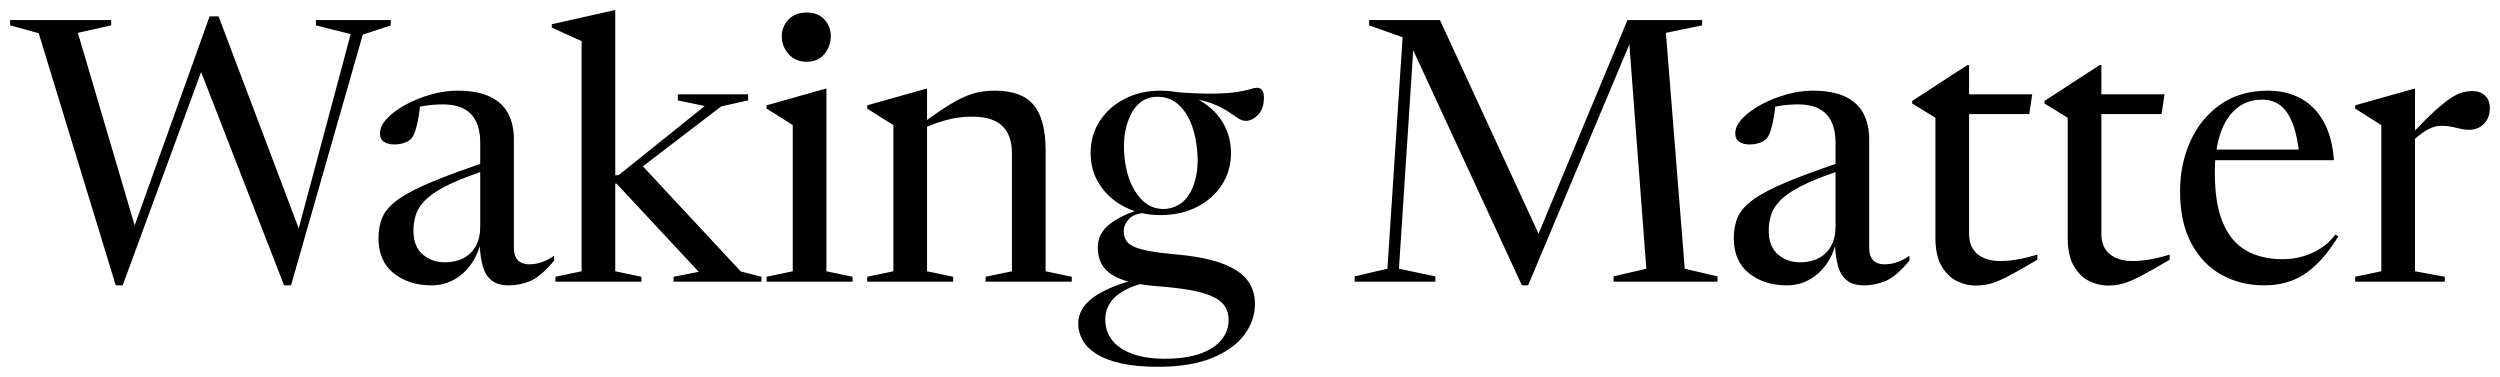
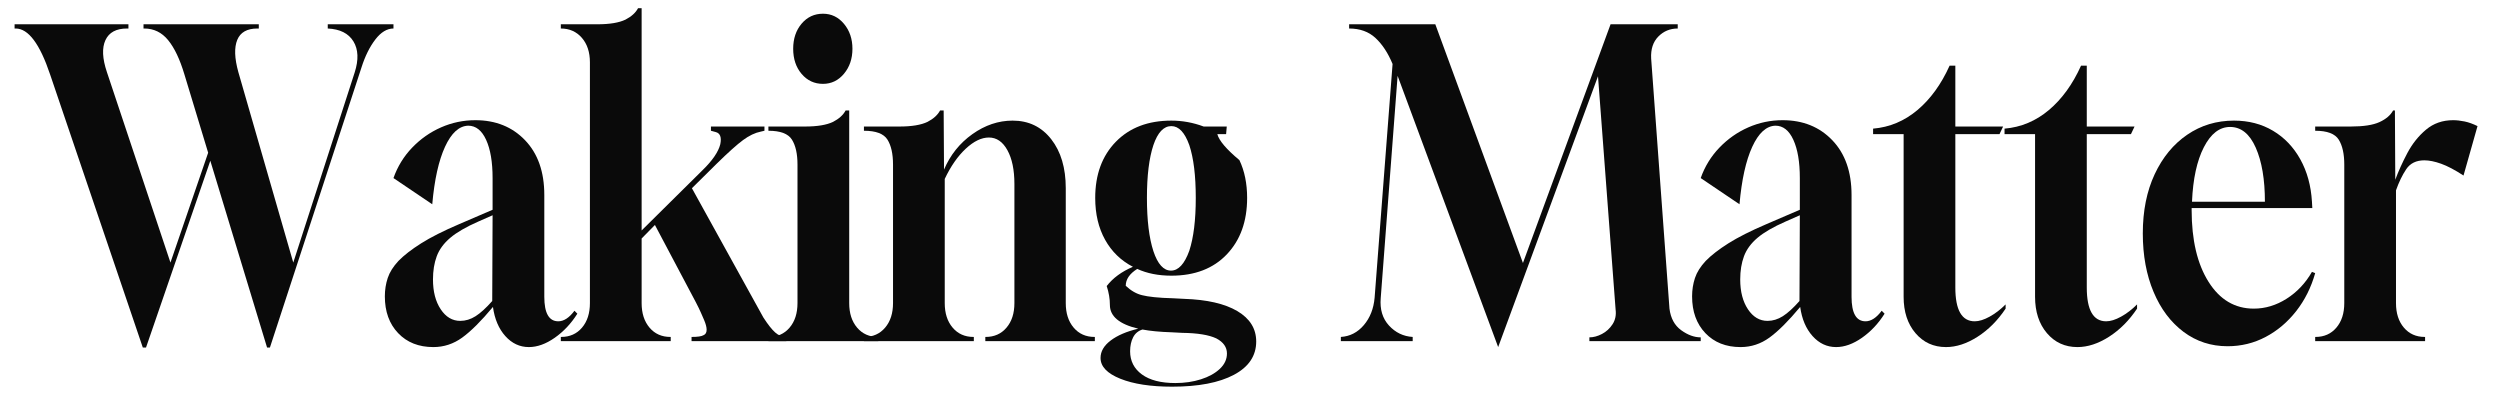
- <svg xmlns="http://www.w3.org/2000/svg" viewBox="0 0 491.872 74.164" fill="none" role="img" aria-label="Waking Matter">
-   <path fill="currentColor" transform="translate(2, 2)" d="M36.504 9.432L39.276 7.524L22.140 54.144L20.772 54.144L5.616 4.536L0 2.988L0 1.944L19.872 1.944L19.872 2.988L13.320 4.464L25.344 45.216L23.472 45.216L39.240 1.224L41.004 1.224L57.636 45.216L56.160 45.216L66.996 4.716L60.156 2.988L60.156 1.944L74.880 1.944L74.880 2.988L69.372 4.824L55.260 54.144L53.892 54.144L36.504 9.432ZM94.860 29.448L94.860 29.448L95.256 30.960Q90.180 32.544 87.030 33.984Q83.880 35.424 82.224 36.864Q80.568 38.304 79.956 39.888Q79.344 41.472 79.344 43.380L79.344 43.380Q79.344 46.476 81.144 48.042Q82.944 49.608 85.536 49.608L85.536 49.608Q87.624 49.608 89.172 48.798Q90.720 47.988 91.602 46.422Q92.484 44.856 92.484 42.588L92.484 42.588L92.484 26.064Q92.484 22.356 90.666 20.448Q88.848 18.540 85.140 18.540L85.140 18.540Q83.376 18.540 81.594 18.810Q79.812 19.080 78.804 19.584L78.804 19.584L80.712 18.144Q80.604 19.476 80.370 20.898Q80.136 22.320 79.794 23.472Q79.452 24.624 78.984 25.200L78.984 25.200Q78.516 25.776 77.562 26.100Q76.608 26.424 75.600 26.424L75.600 26.424Q74.304 26.424 73.530 25.902Q72.756 25.380 72.756 24.264L72.756 24.264Q72.756 22.752 74.196 21.258Q75.636 19.764 77.922 18.540Q80.208 17.316 82.854 16.578Q85.500 15.840 87.912 15.840L87.912 15.840Q91.980 15.840 94.428 17.028Q96.876 18.216 97.992 20.358Q99.108 22.500 99.108 25.380L99.108 25.380L99.108 46.728Q99.108 47.916 99.486 48.636Q99.864 49.356 100.548 49.680Q101.232 50.004 102.096 50.004L102.096 50.004Q103.320 50.004 104.526 49.608Q105.732 49.212 107.028 48.312L107.028 48.312L107.028 49.284Q104.364 52.452 102.312 53.298Q100.260 54.144 98.100 54.144L98.100 54.144Q95.976 54.144 94.752 53.190Q93.528 52.236 93.006 50.436Q92.484 48.636 92.376 46.116L92.376 46.116L92.484 46.116Q91.872 48.420 90.504 50.238Q89.136 52.056 87.192 53.100Q85.248 54.144 82.908 54.144L82.908 54.144Q78.444 54.144 75.456 51.768Q72.468 49.392 72.468 44.856L72.468 44.856Q72.468 42.480 73.278 40.662Q74.088 38.844 76.410 37.188Q78.732 35.532 83.178 33.696Q87.624 31.860 94.860 29.448ZM139.896 18.936L122.760 32.040L124.272 30.492L143.748 51.408L147.816 52.452L147.816 53.424L130.536 53.424L130.536 52.452L135.468 51.480L119.304 34.128L117.792 34.128L117.792 32.472L119.700 32.472L136.656 18.864L131.364 17.748L131.364 16.560L145.188 16.560L145.188 17.748L139.896 18.936ZM119.052 5.904L119.052 51.372L124.200 52.452L124.200 53.424L107.280 53.424L107.280 52.452L112.428 51.372L112.428 6.084Q111.960 5.868 111.114 5.490Q110.268 5.112 109.116 4.590Q107.964 4.068 106.560 3.420L106.560 3.420L106.560 2.772L118.908 0L119.052 0L119.052 5.904ZM156.708 10.152L156.708 10.152Q154.440 10.152 153.126 8.604Q151.812 7.056 151.812 5.148L151.812 5.148Q151.812 3.240 153.126 1.854Q154.440 0.468 156.708 0.468L156.708 0.468Q158.976 0.468 160.218 1.854Q161.460 3.240 161.460 5.148L161.460 5.148Q161.460 7.056 160.218 8.604Q158.976 10.152 156.708 10.152ZM160.452 15.444L160.596 15.444L160.596 22.464L160.596 51.372L165.744 52.452L165.744 53.424L148.824 53.424L148.824 52.452L153.972 51.372L153.972 22.608Q153.576 22.356 152.784 21.852Q151.992 21.348 150.966 20.700Q149.940 20.052 148.824 19.368L148.824 19.368L148.824 18.720L160.452 15.444ZM180.396 15.444L180.396 22.464L180.396 51.372L185.544 52.452L185.544 53.424L168.624 53.424L168.624 52.452L173.772 51.372L173.772 22.608Q173.196 22.248 172.134 21.582Q171.072 20.916 168.624 19.368L168.624 19.368L168.624 18.720L180.252 15.444L180.396 15.444ZM191.916 53.424L191.916 52.452L197.100 51.372L197.100 28.224Q197.100 25.812 196.254 24.192Q195.408 22.572 193.680 21.762Q191.952 20.952 189.216 20.952L189.216 20.952Q186.372 20.952 183.798 21.726Q181.224 22.500 179.532 23.328L179.532 23.328L179.064 22.572Q181.872 20.484 183.942 19.152Q186.012 17.820 187.632 17.100Q189.252 16.380 190.692 16.110Q192.132 15.840 193.752 15.840L193.752 15.840Q199.044 15.840 201.384 18.666Q203.724 21.492 203.724 27.612L203.724 27.612L203.724 51.372L208.872 52.452L208.872 53.424L191.916 53.424ZM225.828 70.164L225.828 70.164Q221.580 70.164 218.592 69.498Q215.604 68.832 213.732 67.644Q211.860 66.456 210.996 64.908Q210.132 63.360 210.132 61.632L210.132 61.632Q210.132 60.264 210.834 58.968Q211.536 57.672 213.120 56.502Q214.704 55.332 217.350 54.288Q219.996 53.244 223.884 52.416L223.884 52.416L226.296 52.416L226.296 53.064Q222.156 53.676 219.798 54.846Q217.440 56.016 216.450 57.546Q215.460 59.076 215.460 60.804L215.460 60.804Q215.460 63.288 216.882 65.016Q218.304 66.744 220.914 67.662Q223.524 68.580 227.124 68.580L227.124 68.580Q231.372 68.580 234.162 67.572Q236.952 66.564 238.338 64.836Q239.724 63.108 239.724 60.948L239.724 60.948Q239.724 59.328 238.950 58.194Q238.176 57.060 236.448 56.286Q234.720 55.512 231.894 55.026Q229.068 54.540 224.964 54.252L224.964 54.252Q221.652 53.928 219.510 53.262Q217.368 52.596 216.162 51.606Q214.956 50.616 214.470 49.374Q213.984 48.132 213.984 46.620L213.984 46.620Q213.984 43.884 216.468 41.994Q218.952 40.104 223.164 38.952L223.164 38.952L223.668 39.816Q221.076 39.996 220.086 41.130Q219.096 42.264 219.096 43.416L219.096 43.416Q219.096 44.460 219.510 45.216Q219.924 45.972 221.022 46.494Q222.120 47.016 224.154 47.394Q226.188 47.772 229.428 48.060L229.428 48.060Q233.496 48.420 236.412 49.194Q239.328 49.968 241.218 51.174Q243.108 52.380 244.008 54.036Q244.908 55.692 244.908 57.852L244.908 57.852Q244.908 61.056 242.820 63.864Q240.732 66.672 236.502 68.418Q232.272 70.164 225.828 70.164ZM226.296 40.320L226.296 40.320Q222.444 40.320 219.330 38.736Q216.216 37.152 214.398 34.398Q212.580 31.644 212.580 28.116L212.580 28.116Q212.580 24.552 214.398 21.780Q216.216 19.008 219.330 17.424Q222.444 15.840 226.296 15.840L226.296 15.840Q229.320 15.840 231.858 16.758Q234.396 17.676 236.268 19.332Q238.140 20.988 239.166 23.220Q240.192 25.452 240.192 28.116L240.192 28.116Q240.192 31.644 238.392 34.398Q236.592 37.152 233.460 38.736Q230.328 40.320 226.296 40.320ZM227.484 39.096L227.484 39.096Q230.940 38.664 232.488 35.280Q234.036 31.896 233.496 27.216L233.496 27.216Q232.992 22.356 230.796 19.566Q228.600 16.776 225.108 17.064L225.108 17.064Q221.940 17.388 220.356 20.808Q218.772 24.228 219.240 28.872L219.240 28.872Q219.708 33.588 221.922 36.486Q224.136 39.384 227.484 39.096ZM230.904 17.244L230.904 17.244L229.428 16.128Q234.180 16.488 237.114 16.416Q240.048 16.344 241.668 16.056Q243.288 15.768 244.080 15.516Q244.872 15.264 245.340 15.264L245.340 15.264Q245.916 15.264 246.294 15.714Q246.672 16.164 246.672 17.208L246.672 17.208Q246.672 19.404 245.520 20.592Q244.368 21.780 243.108 21.780L243.108 21.780Q242.316 21.780 241.470 21.186Q240.624 20.592 239.346 19.764Q238.068 18.936 236.052 18.216Q234.036 17.496 230.904 17.244ZM325.764 4.464L329.472 50.868L335.916 52.380L335.916 53.424L315.468 53.424L315.468 52.380L321.912 50.868L318.492 5.652L318.996 5.724L298.656 54.144L297.432 54.144L275.616 6.948L276.120 6.840L273.240 50.868L280.404 52.380L280.404 53.424L264.528 53.424L264.528 52.380L270.972 50.868L273.960 5.328L267.372 2.988L267.372 1.944L281.304 1.944L301.428 45.540L300.060 45.540L318.204 1.944L332.892 1.944L332.892 2.988L325.764 4.464ZM361.512 29.448L361.512 29.448L361.908 30.960Q356.832 32.544 353.682 33.984Q350.532 35.424 348.876 36.864Q347.220 38.304 346.608 39.888Q345.996 41.472 345.996 43.380L345.996 43.380Q345.996 46.476 347.796 48.042Q349.596 49.608 352.188 49.608L352.188 49.608Q354.276 49.608 355.824 48.798Q357.372 47.988 358.254 46.422Q359.136 44.856 359.136 42.588L359.136 42.588L359.136 26.064Q359.136 22.356 357.318 20.448Q355.500 18.540 351.792 18.540L351.792 18.540Q350.028 18.540 348.246 18.810Q346.464 19.080 345.456 19.584L345.456 19.584L347.364 18.144Q347.256 19.476 347.022 20.898Q346.788 22.320 346.446 23.472Q346.104 24.624 345.636 25.200L345.636 25.200Q345.168 25.776 344.214 26.100Q343.260 26.424 342.252 26.424L342.252 26.424Q340.956 26.424 340.182 25.902Q339.408 25.380 339.408 24.264L339.408 24.264Q339.408 22.752 340.848 21.258Q342.288 19.764 344.574 18.540Q346.860 17.316 349.506 16.578Q352.152 15.840 354.564 15.840L354.564 15.840Q358.632 15.840 361.080 17.028Q363.528 18.216 364.644 20.358Q365.760 22.500 365.760 25.380L365.760 25.380L365.760 46.728Q365.760 47.916 366.138 48.636Q366.516 49.356 367.200 49.680Q367.884 50.004 368.748 50.004L368.748 50.004Q369.972 50.004 371.178 49.608Q372.384 49.212 373.680 48.312L373.680 48.312L373.680 49.284Q371.016 52.452 368.964 53.298Q366.912 54.144 364.752 54.144L364.752 54.144Q362.628 54.144 361.404 53.190Q360.180 52.236 359.658 50.436Q359.136 48.636 359.028 46.116L359.028 46.116L359.136 46.116Q358.524 48.420 357.156 50.238Q355.788 52.056 353.844 53.100Q351.900 54.144 349.560 54.144L349.560 54.144Q345.096 54.144 342.108 51.768Q339.120 49.392 339.120 44.856L339.120 44.856Q339.120 42.480 339.930 40.662Q340.740 38.844 343.062 37.188Q345.384 35.532 349.830 33.696Q354.276 31.860 361.512 29.448ZM385.416 17.856L385.416 43.992Q385.416 46.656 387.090 48.006Q388.764 49.356 391.500 49.356L391.500 49.356Q393.084 49.356 394.812 49.068Q396.540 48.780 398.844 48.096L398.844 48.096L398.844 49.104Q395.496 51.084 393.426 52.182Q391.356 53.280 389.880 53.730Q388.404 54.180 386.784 54.180L386.784 54.180Q384.732 54.180 382.914 53.244Q381.096 52.308 379.944 50.256Q378.792 48.204 378.792 44.856L378.792 44.856L378.792 21.168L374.220 18.360L374.220 17.856Q374.580 17.604 375.300 17.154Q376.020 16.704 377.010 16.056Q378.000 15.408 379.260 14.580Q380.520 13.752 381.996 12.798Q383.472 11.844 385.092 10.800L385.092 10.800L385.416 10.800L385.416 17.856ZM397.260 20.448L383.184 20.448L383.184 16.560L397.836 16.560L397.260 20.448ZM411.444 17.856L411.444 43.992Q411.444 46.656 413.118 48.006Q414.792 49.356 417.528 49.356L417.528 49.356Q419.112 49.356 420.840 49.068Q422.568 48.780 424.872 48.096L424.872 48.096L424.872 49.104Q421.524 51.084 419.454 52.182Q417.384 53.280 415.908 53.730Q414.432 54.180 412.812 54.180L412.812 54.180Q410.760 54.180 408.942 53.244Q407.124 52.308 405.972 50.256Q404.820 48.204 404.820 44.856L404.820 44.856L404.820 21.168L400.248 18.360L400.248 17.856Q400.608 17.604 401.328 17.154Q402.048 16.704 403.038 16.056Q404.028 15.408 405.288 14.580Q406.548 13.752 408.024 12.798Q409.500 11.844 411.120 10.800L411.120 10.800L411.444 10.800L411.444 17.856ZM423.288 20.448L409.212 20.448L409.212 16.560L423.864 16.560L423.288 20.448ZM444.168 15.840L444.168 15.840Q447.948 15.840 450.756 17.406Q453.564 18.972 455.220 22.014Q456.876 25.056 457.200 29.520L457.200 29.520L433.368 29.520L433.368 27.432L453.240 27.432L450.432 28.872Q450.072 24.984 449.154 22.500Q448.236 20.016 446.742 18.810Q445.248 17.604 443.088 17.604L443.088 17.604Q440.172 17.604 438.084 19.296Q435.996 20.988 434.880 24.210Q433.764 27.432 433.764 32.004L433.764 32.004Q433.764 38.016 435.330 41.778Q436.896 45.540 439.884 47.268Q442.872 48.996 447.156 48.996L447.156 48.996Q449.136 48.996 451.044 48.456Q452.952 47.916 454.626 46.836Q456.300 45.756 457.488 44.136L457.488 44.136L458.064 44.532Q455.832 48.096 453.582 50.202Q451.332 52.308 448.866 53.226Q446.400 54.144 443.484 54.144L443.484 54.144Q438.804 54.144 435.042 52.038Q431.280 49.932 429.102 45.810Q426.924 41.688 426.924 35.640L426.924 35.640Q426.924 30.276 428.958 25.776Q430.992 21.276 434.862 18.558Q438.732 15.840 444.168 15.840ZM484.416 15.912L484.416 15.912Q486.000 15.912 486.936 16.812Q487.872 17.712 487.872 19.296L487.872 19.296Q487.872 21.204 486.702 22.374Q485.532 23.544 483.732 23.544L483.732 23.544Q482.940 23.544 482.130 23.346Q481.320 23.148 480.420 22.950Q479.520 22.752 478.404 22.752L478.404 22.752Q477.360 22.752 476.424 23.130Q475.488 23.508 474.588 24.156Q473.688 24.804 472.716 25.704L472.716 25.704L472.716 24.120Q475.416 21.276 477.270 19.620Q479.124 17.964 480.384 17.172Q481.644 16.380 482.580 16.146Q483.516 15.912 484.416 15.912ZM473.148 15.444L473.148 22.464L473.148 51.372L479.016 52.452L479.016 53.424L461.376 53.424L461.376 52.452L466.524 51.372L466.524 22.608Q466.056 22.320 465.372 21.888Q464.688 21.456 463.698 20.826Q462.708 20.196 461.376 19.368L461.376 19.368L461.376 18.720L473.004 15.444L473.148 15.444Z" />
+ <svg xmlns="http://www.w3.org/2000/svg" viewBox="0 0 411.826 67.697" fill="none" role="img" aria-label="Waking Matter wordmark">
+   <path fill="#0A0A0A" transform="translate(4.000 56.200) scale(0.0696 -0.0696) translate(0.00 0)" d="M280.5 -15 61.2 631Q24.65 740 -20.4 740H-22.95V750H246.5V740H243.1Q204.85 740 192.1 712.5Q179.35 685 195.5 637L345.95 186L435.2 446L379.1 631Q362.95 685 340.425 712.5Q317.9 740 283.9 740H282.2V750H555.05V740H551.65Q515.1 740 504.05 713.0Q493.0 686 506.6 637L636.65 186L782.0 636Q796.45 681 779.025 709.5Q761.6 738 718.25 740V750H873.8V740Q850.85 740 830.875 714.0Q810.9 688 798.15 648L581.4 -15H574.6L440.3 427L288.15 -15Z" />
+   <path fill="#0A0A0A" transform="translate(4.000 56.200) scale(0.0696 -0.0696) translate(827.05 0)" d="M141.1 -14Q89.25 -14 57.8 19.0Q26.35 52 26.35 106Q26.35 129 33.15 149.5Q39.95 170 58.65 190Q78.2 210 112.2 231.5Q146.2 253 202.3 277L281.35 311V386Q281.35 443 266.05 476.5Q250.75 510 223.55 510Q191.25 509 168.725 460.0Q146.2 411 138.55 324L46.75 386Q61.2 427 90.95 458.0Q120.7 489 159.375 506.0Q198.05 523 240.55 523Q312.8 523 358.275 475.5Q403.75 428 403.75 346V105Q403.75 47 436.9 47Q456.45 47 475.15 72L481.95 65Q459.85 30 428.4 8.0Q396.95 -14 367.2 -14Q334.9 -14 311.525 12.0Q288.15 38 282.2 81Q240.55 31 209.525 8.5Q178.5 -14 141.1 -14ZM204.85 48Q223.55 48 240.975 59.0Q258.4 70 280.5 95L281.35 298L247.35 283Q204.0 264 181.05 244.5Q158.1 225 149.175 201.0Q140.25 177 140.25 146Q140.25 103 158.525 75.5Q176.8 48 204.85 48Z" />
+   <path fill="#0A0A0A" transform="translate(4.000 56.200) scale(0.0696 -0.0696) translate(1269.90 0)" d="M0.0 0V10H0.85Q31.45 10 50.15 32.0Q68.85 54 68.85 90V660Q68.85 696 49.725 718.0Q30.6 740 0.0 740V750H86.7Q130.05 750 153.0 761Q174.25 772 182.75 788H191.25V262L335.75 405Q370.6 439 377.4 466Q382.5 491 366.35 495L355.3 498V508H481.95V498L473.45 496Q453.05 492 431.375 476.0Q409.7 460 368.9 420L310.25 362L479.4 56Q495.55 31 507.45 20.5Q519.35 10 533.8 10V0H309.4V10Q330.65 10 337.45 14Q345.1 17 345.1 27Q345.1 36 339.15 50Q335.75 58 331.075 68.5Q326.4 79 319.6 92L222.7 275L191.25 243V90Q191.25 54 209.95 32.0Q228.65 10 259.25 10H260.1V0Z" />
+   <path fill="#0A0A0A" transform="translate(4.000 56.200) scale(0.0696 -0.0696) translate(1755.25 0)" d="M5.95 0V10H6.8Q37.4 10 56.1 32.0Q74.8 54 74.8 90V418Q74.8 456 61.625 477.0Q48.45 498 5.95 498V508H92.65Q136.0 508 158.95 519Q180.2 530 188.7 546H197.2V90Q197.2 54 215.9 32.0Q234.6 10 265.2 10H266.05V0ZM135.15 609Q104.55 609 84.575 632.5Q64.6 656 64.6 692Q64.6 728 84.575 751.5Q104.55 775 135.15 775Q164.9 775 184.875 751.0Q204.85 727 204.85 692Q204.85 657 184.875 633.0Q164.9 609 135.15 609Z" />
+   <path fill="#0A0A0A" transform="translate(4.000 56.200) scale(0.0696 -0.0696) translate(1982.20 0)" d="M5.1 0V10H5.95Q36.55 10 55.25 32.0Q73.95 54 73.95 90V418Q73.95 456 60.775 477.0Q47.6 498 5.1 498V508H89.25Q132.6 508 155.55 519Q176.8 530 185.3 546H193.8L194.65 406Q216.75 458 261.8 490.0Q306.85 522 357.0 522Q413.95 522 448.375 478.0Q482.8 434 482.8 362V90Q482.8 54 501.5 32.0Q520.2 10 550.8 10H551.65V0H292.4V10H293.25Q323.85 10 342.55 32.0Q361.25 54 361.25 90V372Q361.25 422 344.675 452.0Q328.1 482 300.9 482Q274.55 482 246.075 455.5Q217.6 429 196.35 384V90Q196.35 54 215.05 32.0Q233.75 10 264.35 10H265.2V0Z" />
+   <path fill="#0A0A0A" transform="translate(4.000 56.200) scale(0.0696 -0.0696) translate(2497.30 0)" d="M219.232 -107.72Q143.548 -107.72 96.781 -88.91Q50.014 -70.1 50.014 -39.74Q50.014 -16.64 73.933 1.51Q97.852 19.66 139.264 29.56Q72.148 45.4 72.148 85.66Q72.148 107.44 64.6 130.5Q86.7 159 126.65 176Q84.15 198 60.775 240.0Q37.4 282 37.4 339Q37.4 422 86.275 472.0Q135.15 522 217.6 522Q256.7 522 294.1 508H348.738L347.208 490H326.4Q332.52 467 378.675 428.5Q396.95 390 396.95 339Q396.95 256 348.925 205.5Q300.9 155 217.6 155Q171.7 155 136.85 171Q109.65 154 109.65 131Q128.554 113.38 148.546 108.76Q158.542 106.12 177.106 104.14Q195.67 102.16 222.088 101.5L247.078 100.18Q329.188 97.54 373.813 71.14Q418.438 44.74 418.438 -0.8Q418.438 -51.62 365.602 -79.67Q312.766 -107.72 219.232 -107.72ZM216.75 167Q243.1 167 260.1 214Q275.4 261 275.4 339Q275.4 418 260.1 464Q243.95 509 217.6 509Q190.4 509 175.1 464Q159.8 418 159.8 339Q159.8 260 175.1 213Q190.4 167 216.75 167ZM227.086 -99.14Q259.93 -99.14 287.776 -90.23Q315.622 -81.32 332.401 -65.48Q349.18 -49.64 349.18 -29.18Q349.18 -6.74 324.19 6.46Q297.772 19.0 243.508 19.66L218.518 20.98Q197.812 21.64 180.319 23.29Q162.826 24.94 149.26 27.58Q134.266 22.96 127.126 9.1Q119.986 -4.76 119.986 -23.9Q119.986 -58.22 147.832 -78.68Q175.678 -99.14 227.086 -99.14Z" />
+   <path fill="#0A0A0A" transform="translate(4.000 56.200) scale(0.0696 -0.0696) translate(3139.05 0)" d="M349.35 -14 111.35 628 71.4 102Q68.0 62 90.95 37.0Q113.9 12 147.05 10V0H-22.95V10Q9.35 12 31.45 38.0Q53.55 64 56.95 103L99.45 656Q83.3 695 59.075 717.5Q34.85 740 -3.4 740V750H200.6L408.0 185L615.4 750H774.35V740Q747.15 740 728.45 721.0Q709.75 702 711.45 669L754.8 77Q759.05 43 782.425 26.0Q805.8 9 828.75 9V0H565.25V9Q579.7 9 595.0 17.0Q610.3 25 620.075 40.0Q629.85 55 627.3 75L585.65 627Z" />
+   <path fill="#0A0A0A" transform="translate(4.000 56.200) scale(0.0696 -0.0696) translate(3921.05 0)" d="M141.1 -14Q89.25 -14 57.8 19.0Q26.35 52 26.35 106Q26.35 129 33.15 149.5Q39.95 170 58.65 190Q78.2 210 112.2 231.5Q146.2 253 202.3 277L281.35 311V386Q281.35 443 266.05 476.5Q250.75 510 223.55 510Q191.25 509 168.725 460.0Q146.2 411 138.55 324L46.75 386Q61.2 427 90.95 458.0Q120.7 489 159.375 506.0Q198.05 523 240.55 523Q312.8 523 358.275 475.5Q403.75 428 403.75 346V105Q403.75 47 436.9 47Q456.45 47 475.15 72L481.95 65Q459.85 30 428.4 8.0Q396.95 -14 367.2 -14Q334.9 -14 311.525 12.0Q288.15 38 282.2 81Q240.55 31 209.525 8.5Q178.5 -14 141.1 -14ZM204.85 48Q223.55 48 240.975 59.0Q258.4 70 280.5 95L281.35 298L247.35 283Q204.0 264 181.05 244.5Q158.1 225 149.175 201.0Q140.25 177 140.25 146Q140.25 103 158.525 75.5Q176.8 48 204.85 48Z" />
+   <path fill="#0A0A0A" transform="translate(4.000 56.200) scale(0.0696 -0.0696) translate(4363.90 0)" d="M184.45 -14Q140.25 -14 112.2 19.0Q84.15 52 84.15 105V490H11.9V503Q70.55 508 116.875 547.0Q163.2 586 192.95 652H206.55V508H319.6L311.1 490H206.55V127Q206.55 47 252.45 47Q267.75 47 287.725 58.0Q307.7 69 325.55 87V77Q297.5 35 259.25 10.5Q221.0 -14 184.45 -14Z" />
+   <path fill="#0A0A0A" transform="translate(4.000 56.200) scale(0.0696 -0.0696) translate(4675.00 0)" d="M184.45 -14Q140.25 -14 112.2 19.0Q84.15 52 84.15 105V490H11.9V503Q70.55 508 116.875 547.0Q163.2 586 192.95 652H206.55V508H319.6L311.1 490H206.55V127Q206.55 47 252.45 47Q267.75 47 287.725 58.0Q307.7 69 325.55 87V77Q297.5 35 259.25 10.5Q221.0 -14 184.45 -14Z" />
+   <path fill="#0A0A0A" transform="translate(4.000 56.200) scale(0.0696 -0.0696) translate(4986.10 0)" d="M228.65 -12Q170.0 -12 124.525 22.0Q79.05 56 53.55 116.5Q28.05 177 28.05 255Q28.05 335 56.1 395.0Q84.15 455 133.025 488.5Q181.9 522 243.95 522Q295.8 522 336.175 498.0Q376.55 474 400.775 430.5Q425.0 387 428.4 330L429.25 315H143.65V310Q143.65 204 183.6 140.5Q223.55 77 290.7 77Q331.5 77 368.475 100.5Q405.45 124 428.4 164L436.05 161Q421.6 110 391.0 71.0Q360.4 32 318.75 10.0Q277.1 -12 228.65 -12ZM144.5 330H317.05Q317.05 409 295.375 458.0Q273.7 507 234.6 507Q197.2 507 172.55 459.0Q147.9 411 144.5 330Z" />
+   <path fill="#0A0A0A" transform="translate(4.000 56.200) scale(0.0696 -0.0696) translate(5417.05 0)" d="M5.1 0V10H5.95Q36.55 10 55.25 32.0Q73.95 54 73.95 90V418Q73.95 456 60.775 477.0Q47.6 498 5.1 498V508H89.25Q134.3 508 157.25 518.5Q180.2 529 189.55 546H193.8L194.65 382Q205.7 412 223.125 445.0Q240.55 478 267.325 500.5Q294.1 523 331.5 523Q344.25 523 358.7 520.0Q373.15 517 389.3 509L356.15 392Q325.55 412 303.025 420.0Q280.5 428 263.5 428Q234.6 428 220.575 407.0Q206.55 386 196.35 357V90Q196.35 54 215.05 32.0Q233.75 10 264.35 10H265.2V0Z" />
</svg>
